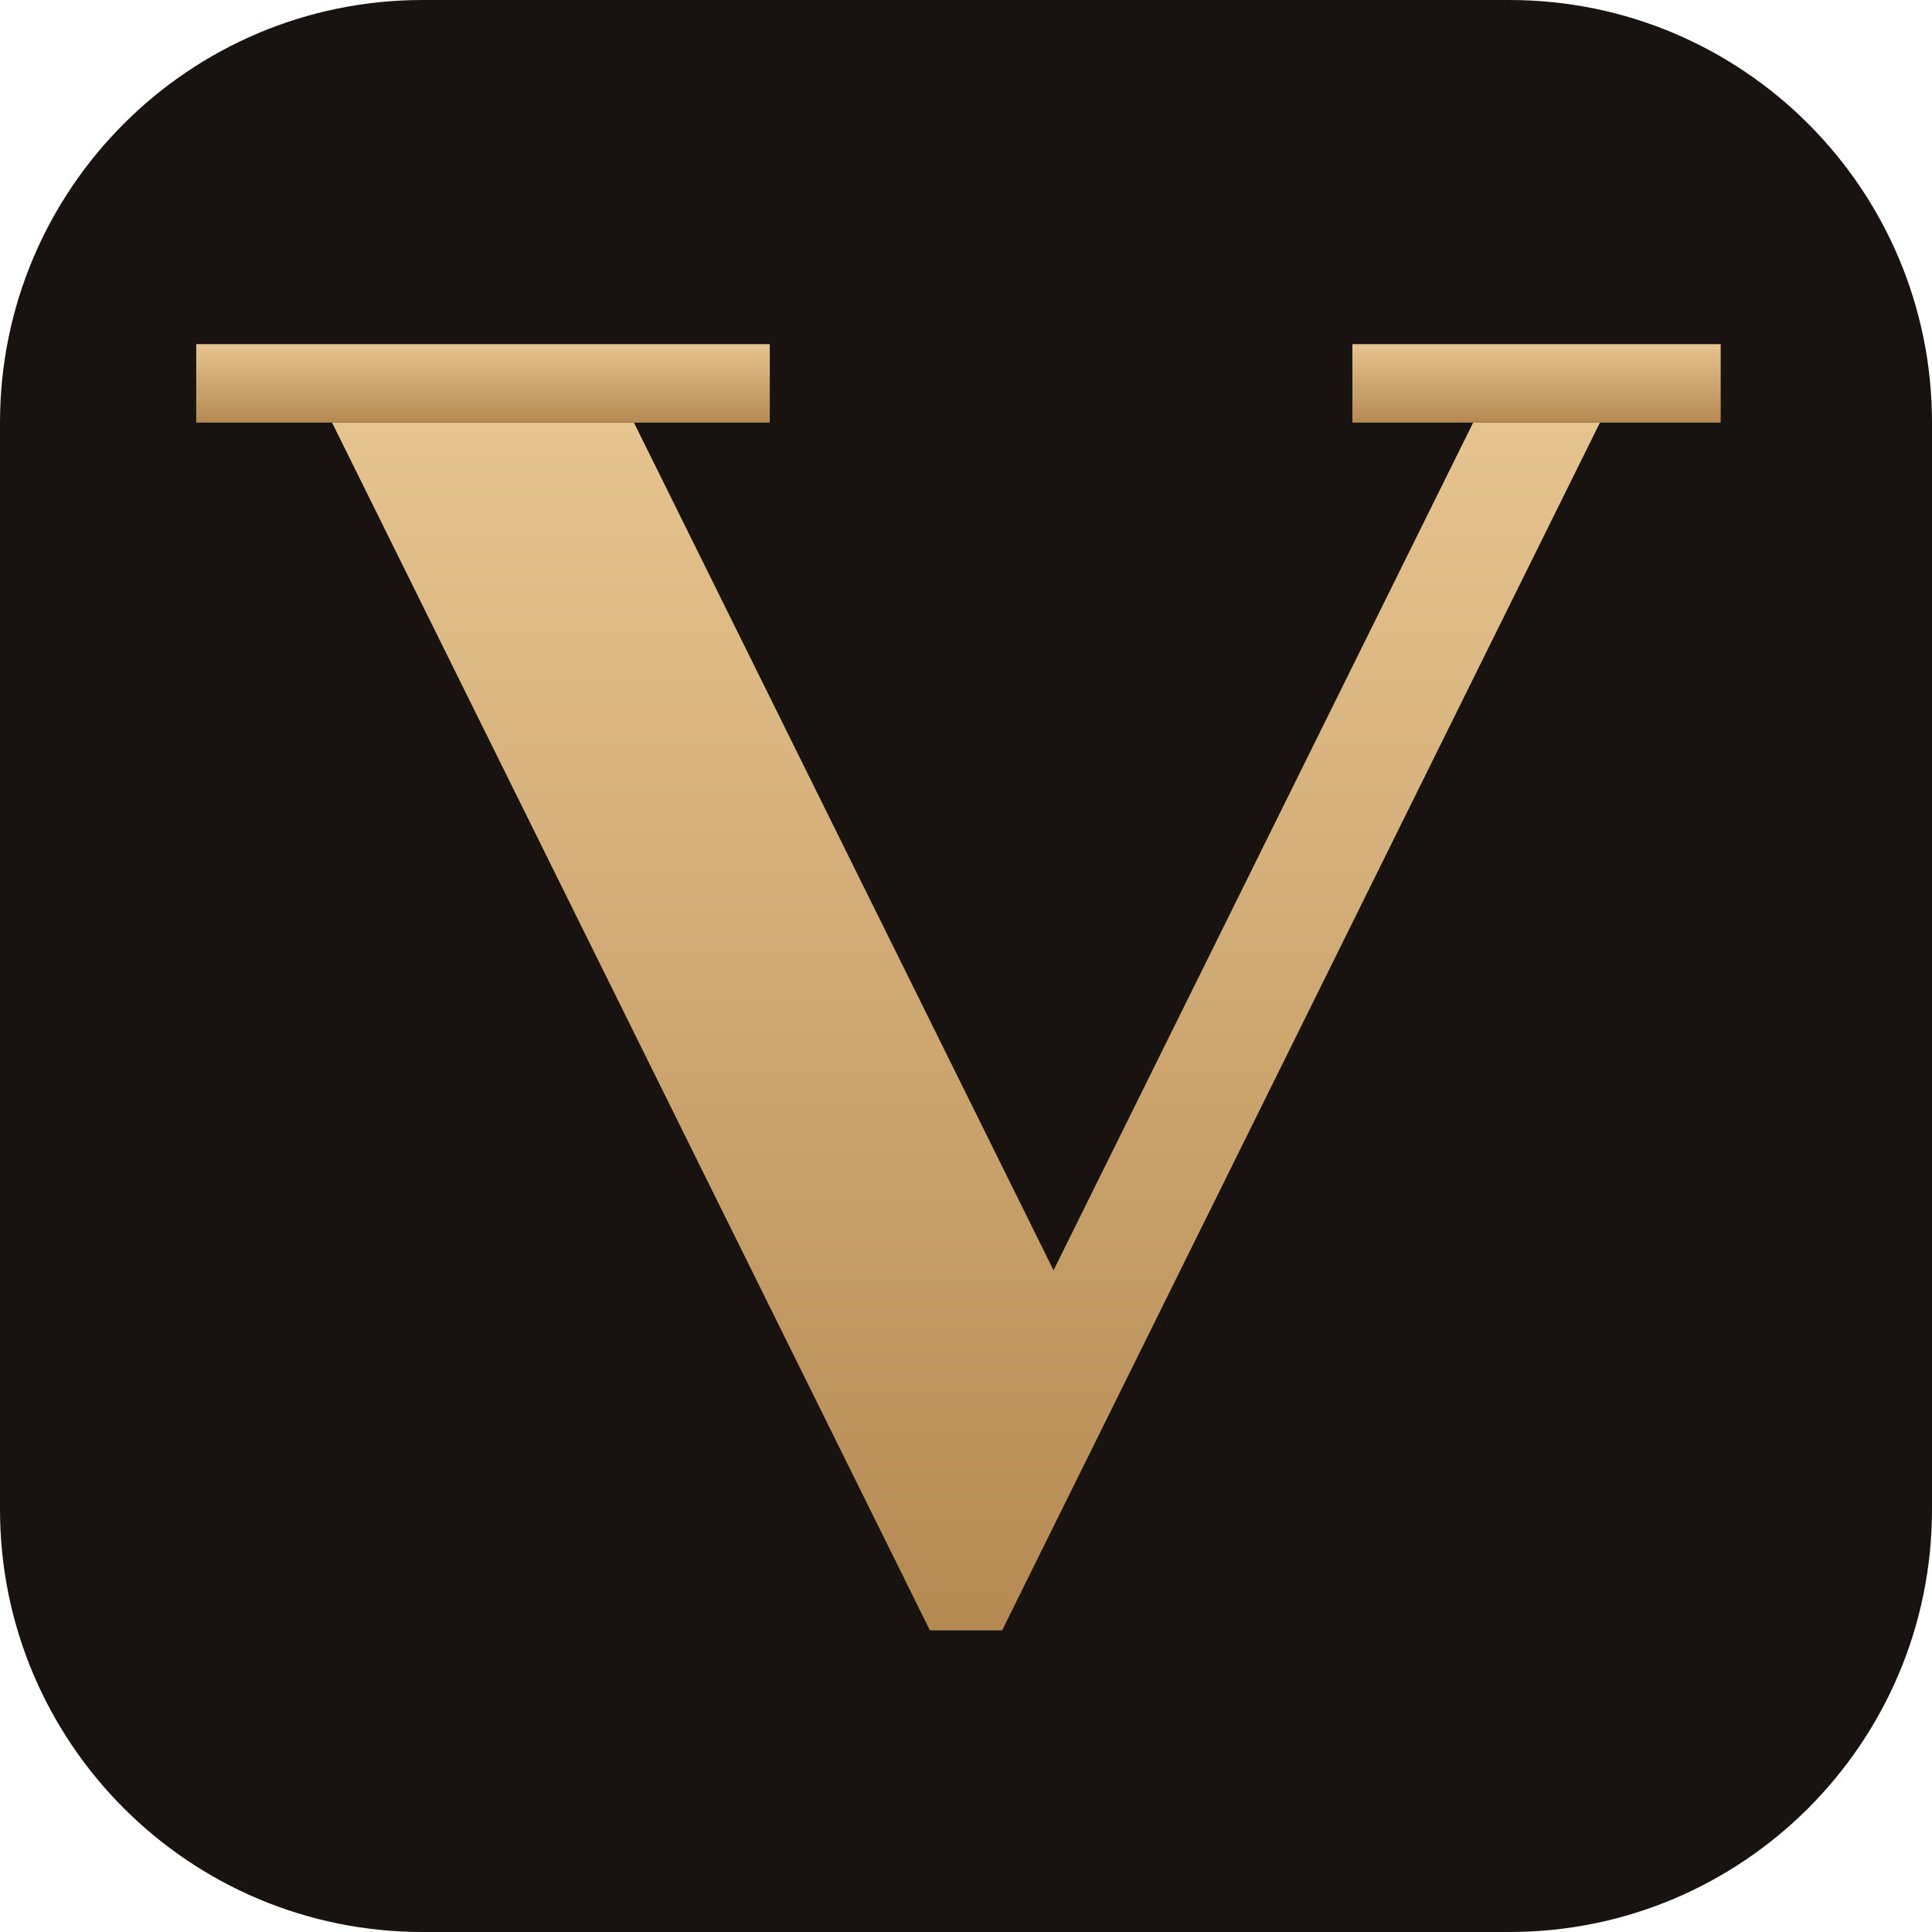
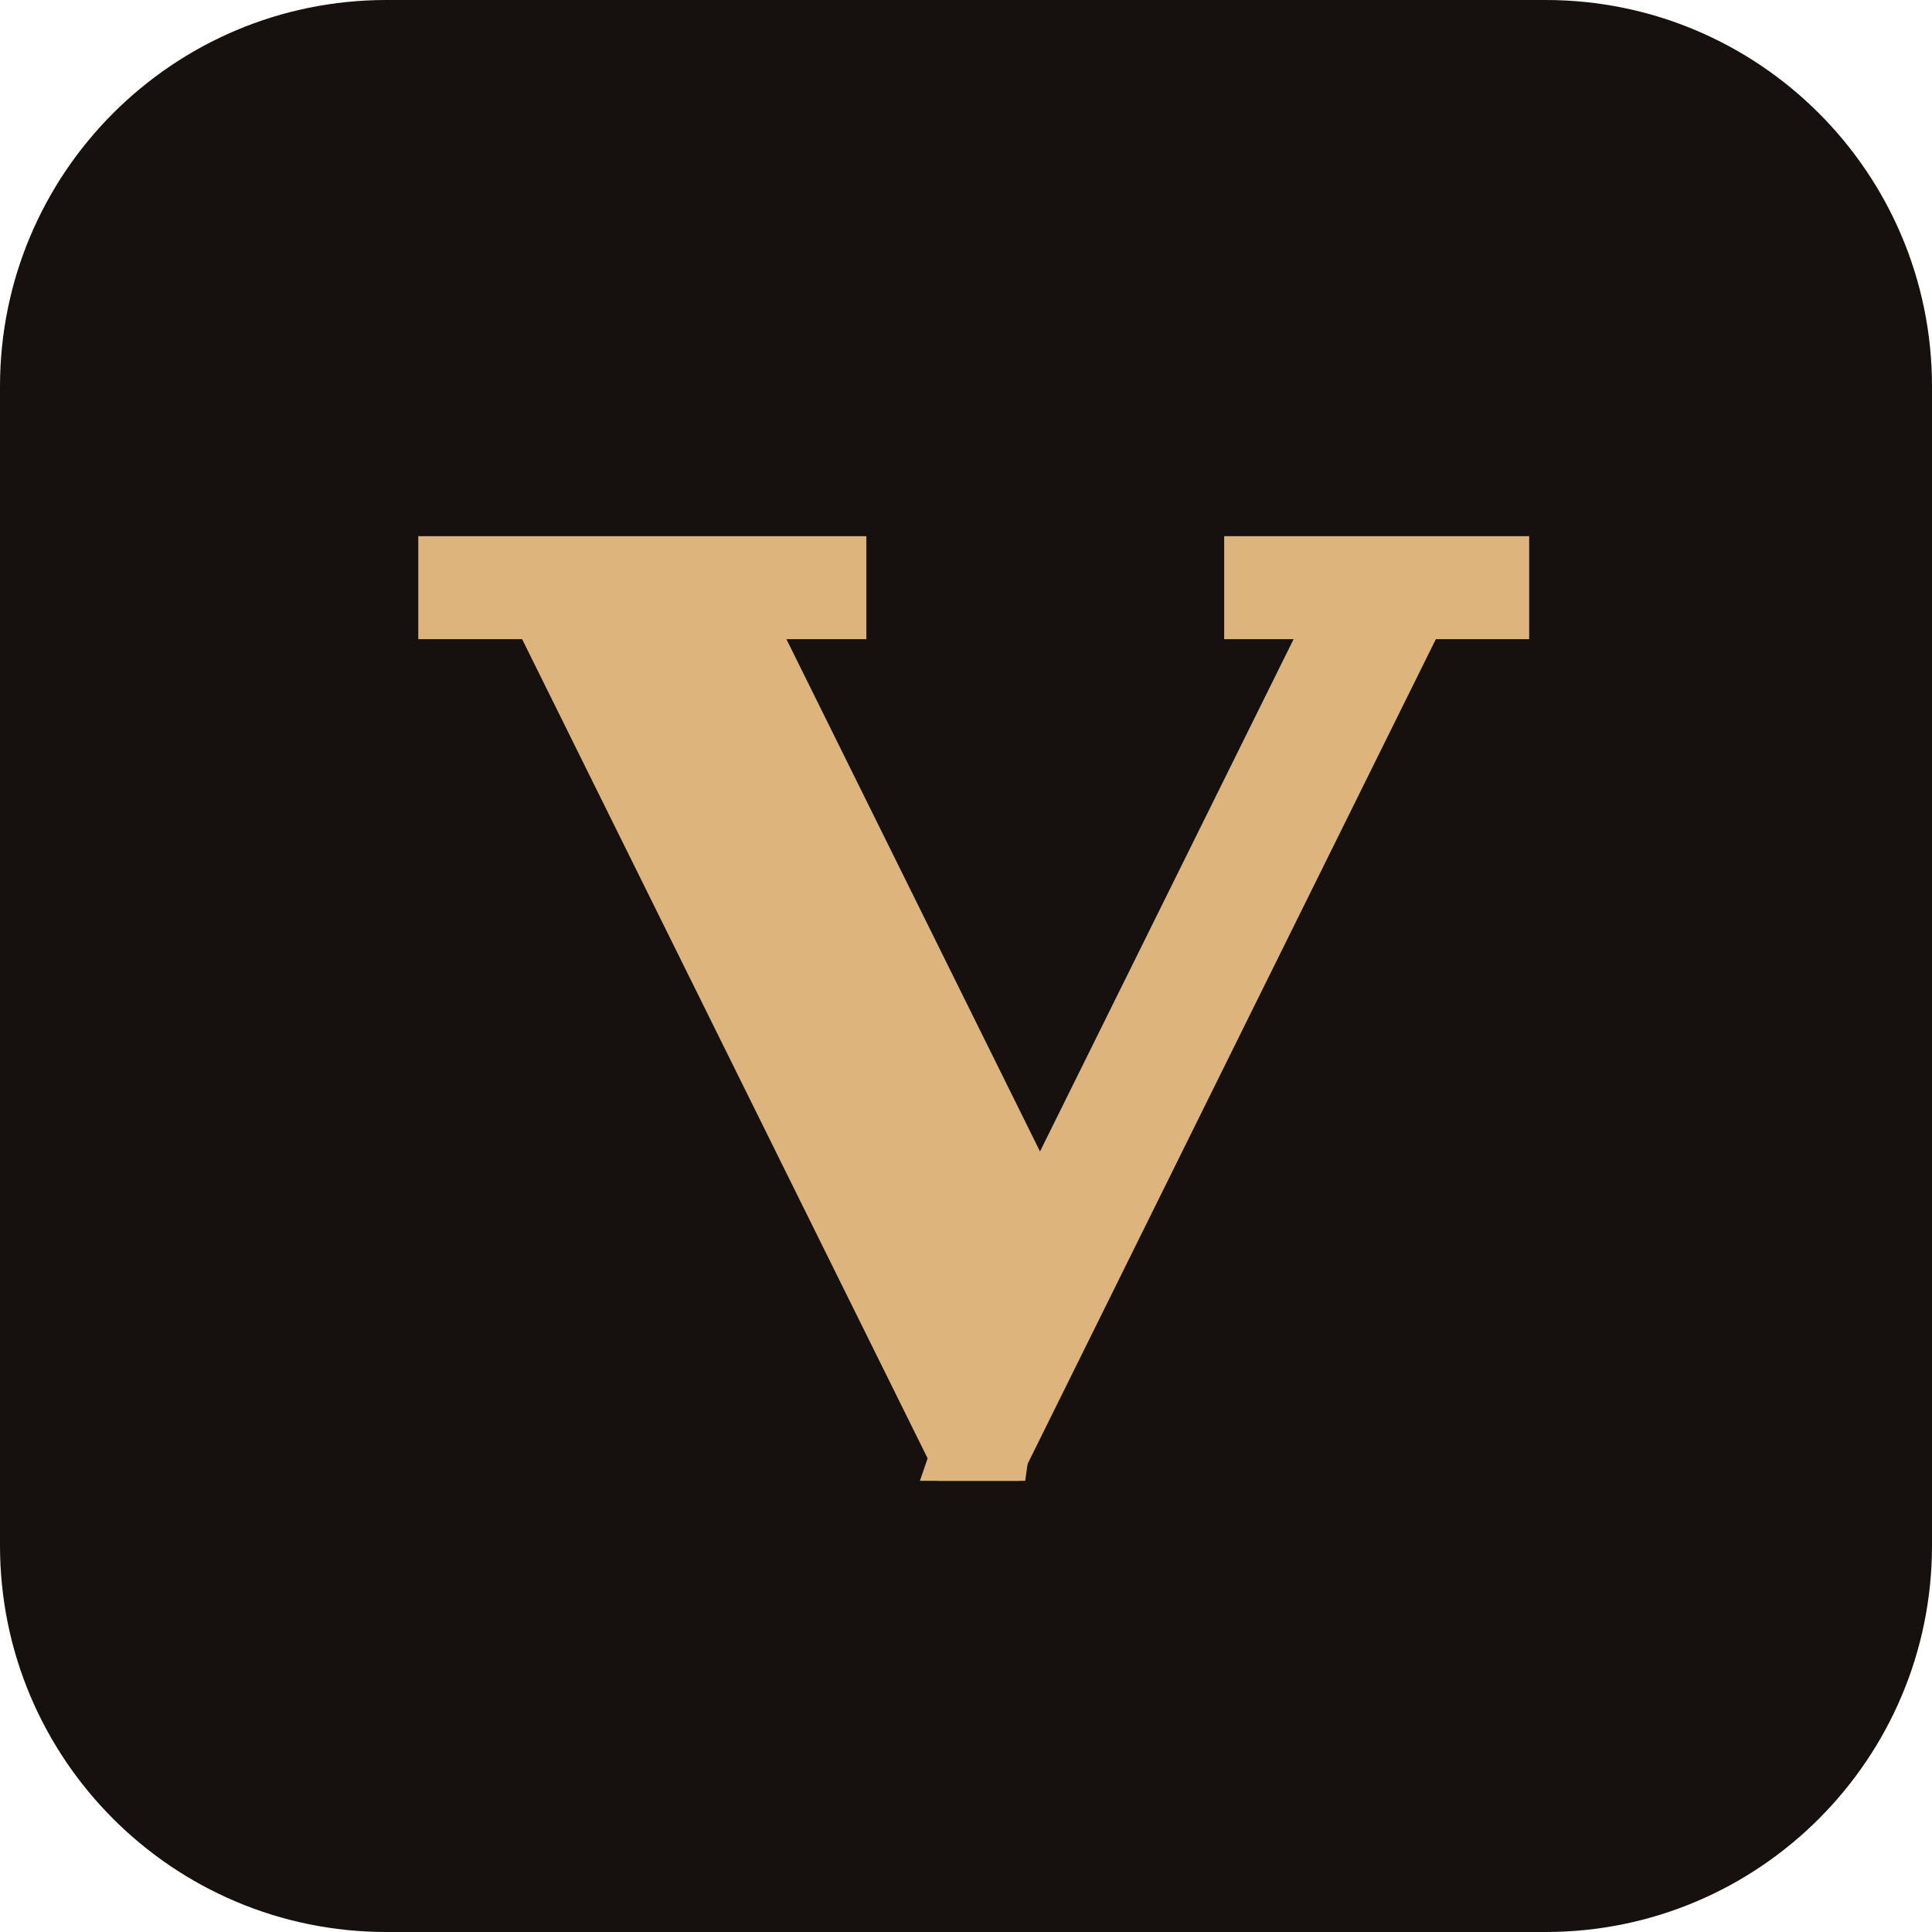
- <svg xmlns="http://www.w3.org/2000/svg" viewBox="0 0 64 64">
-   <defs>
-     <linearGradient id="g" x1="0" y1="0" x2="0" y2="1">
-       <stop offset="0" stop-color="#e6c48f" />
-       <stop offset="1" stop-color="#b58a52" />
-     </linearGradient>
-   </defs>
-   <rect width="64" height="64" rx="14" fill="#181311" />
-   <g fill="url(#g)" transform="translate(0 1)">
-     <path d="M11 13H21L34.9 41.08L33.2 53H30.8Z" />
-     <path d="M48.8 13H53L33.2 53H30.8L34.9 41.08Z" />
+ <svg xmlns="http://www.w3.org/2000/svg" width="32" height="32" viewBox="0 0 32 32">
+   <rect width="32" height="32" rx="6.4" fill="#16110f" />
+   <g fill="#dcb47c" stroke="#dcb47c" stroke-width="2.295" stroke-linejoin="miter" transform="translate(5.062653 5.656079) scale(0.3485149)">
+     <path d="M11 13H21L34.9 41.081L33.2 53H30.8Z" />
+     <path d="M48.8 13H53L33.2 53H30.8L34.9 41.081Z" />
    <rect x="6.5" y="10.4" width="19" height="2.6" />
    <rect x="44.8" y="10.4" width="12.2" height="2.6" />
  </g>
</svg>
